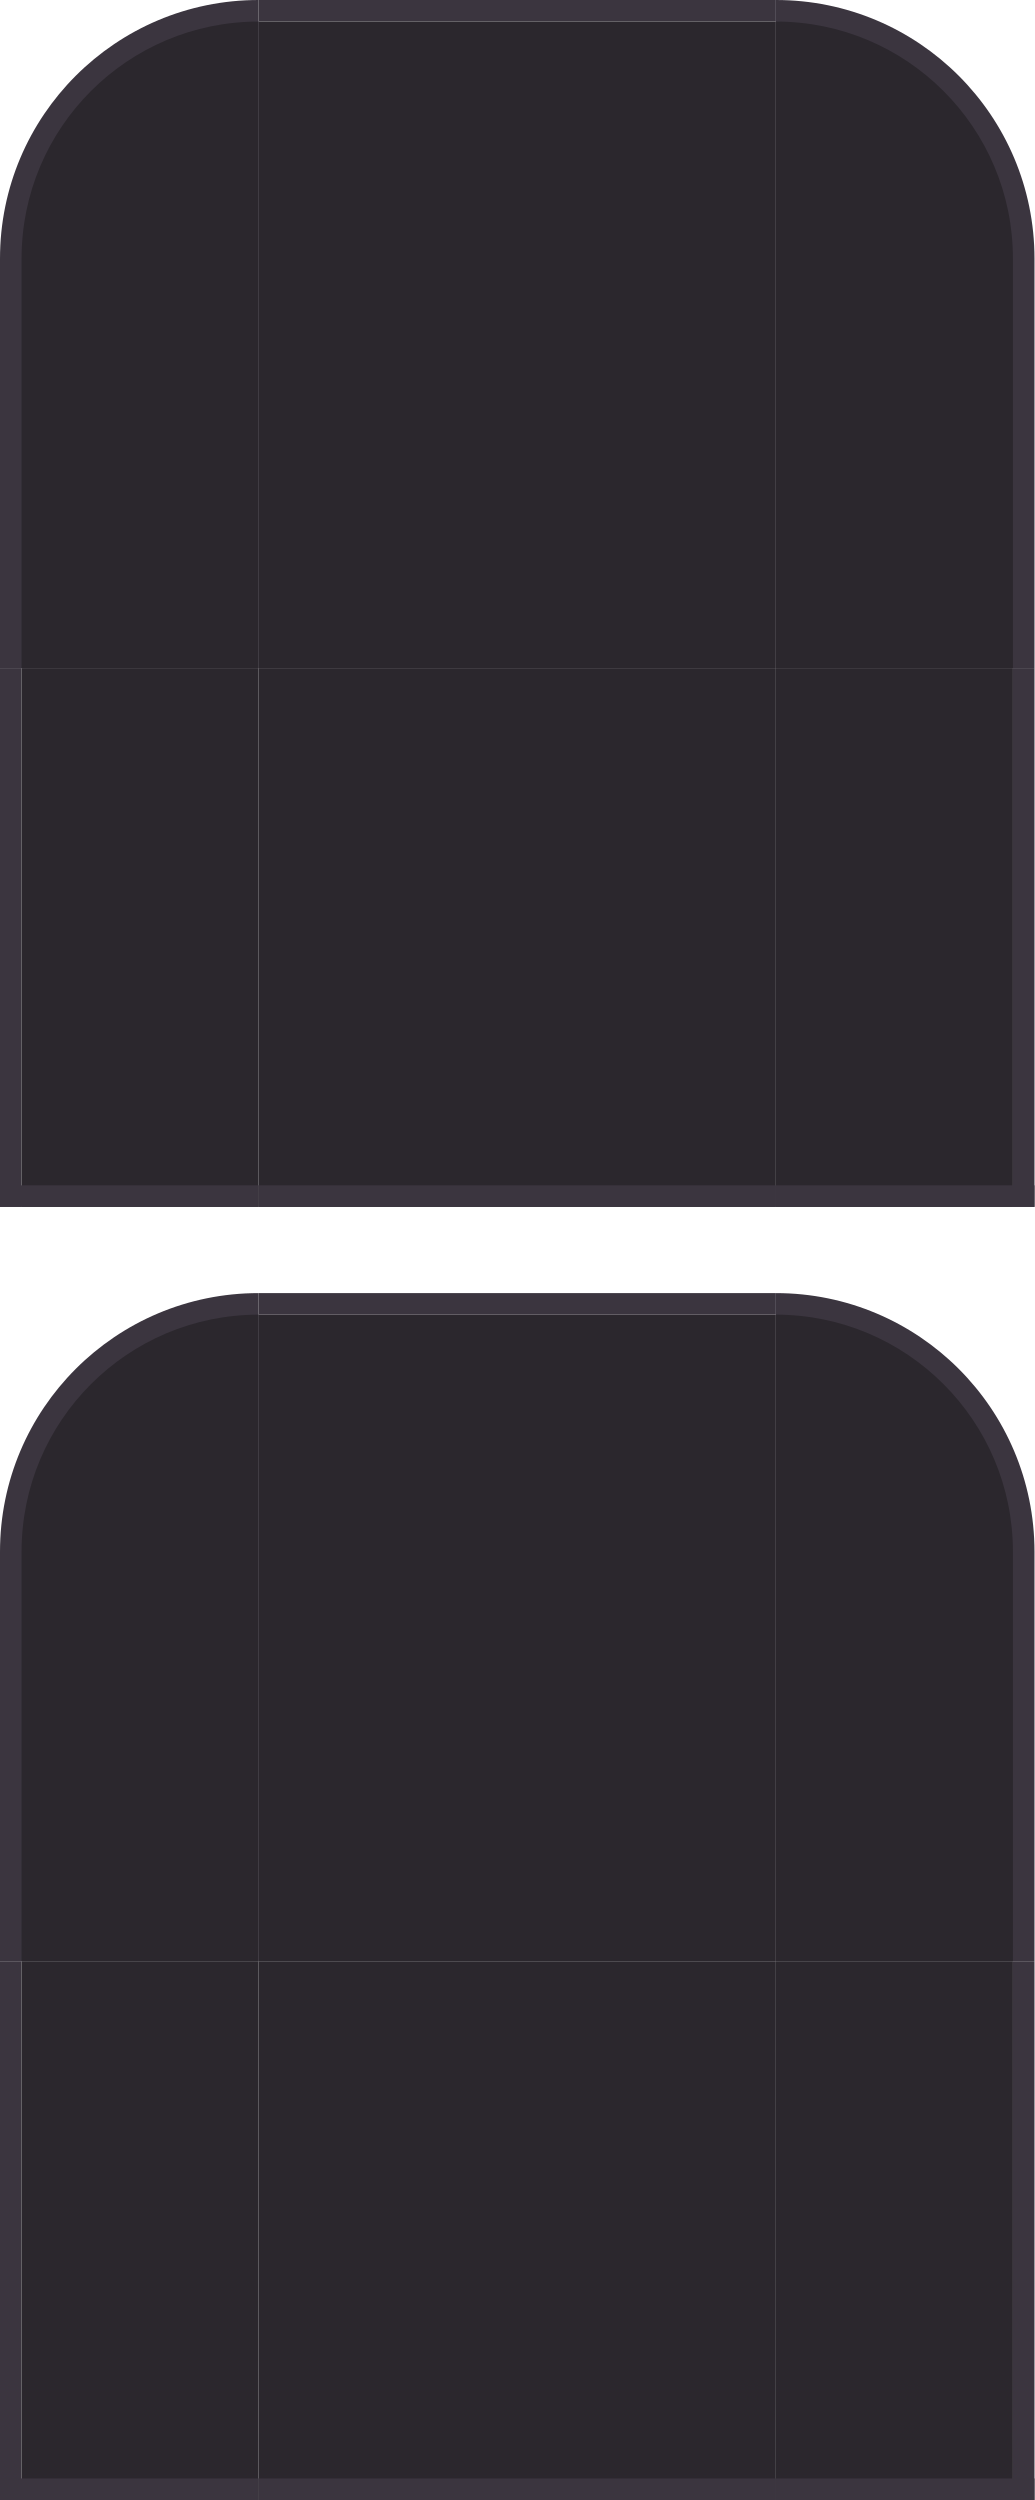
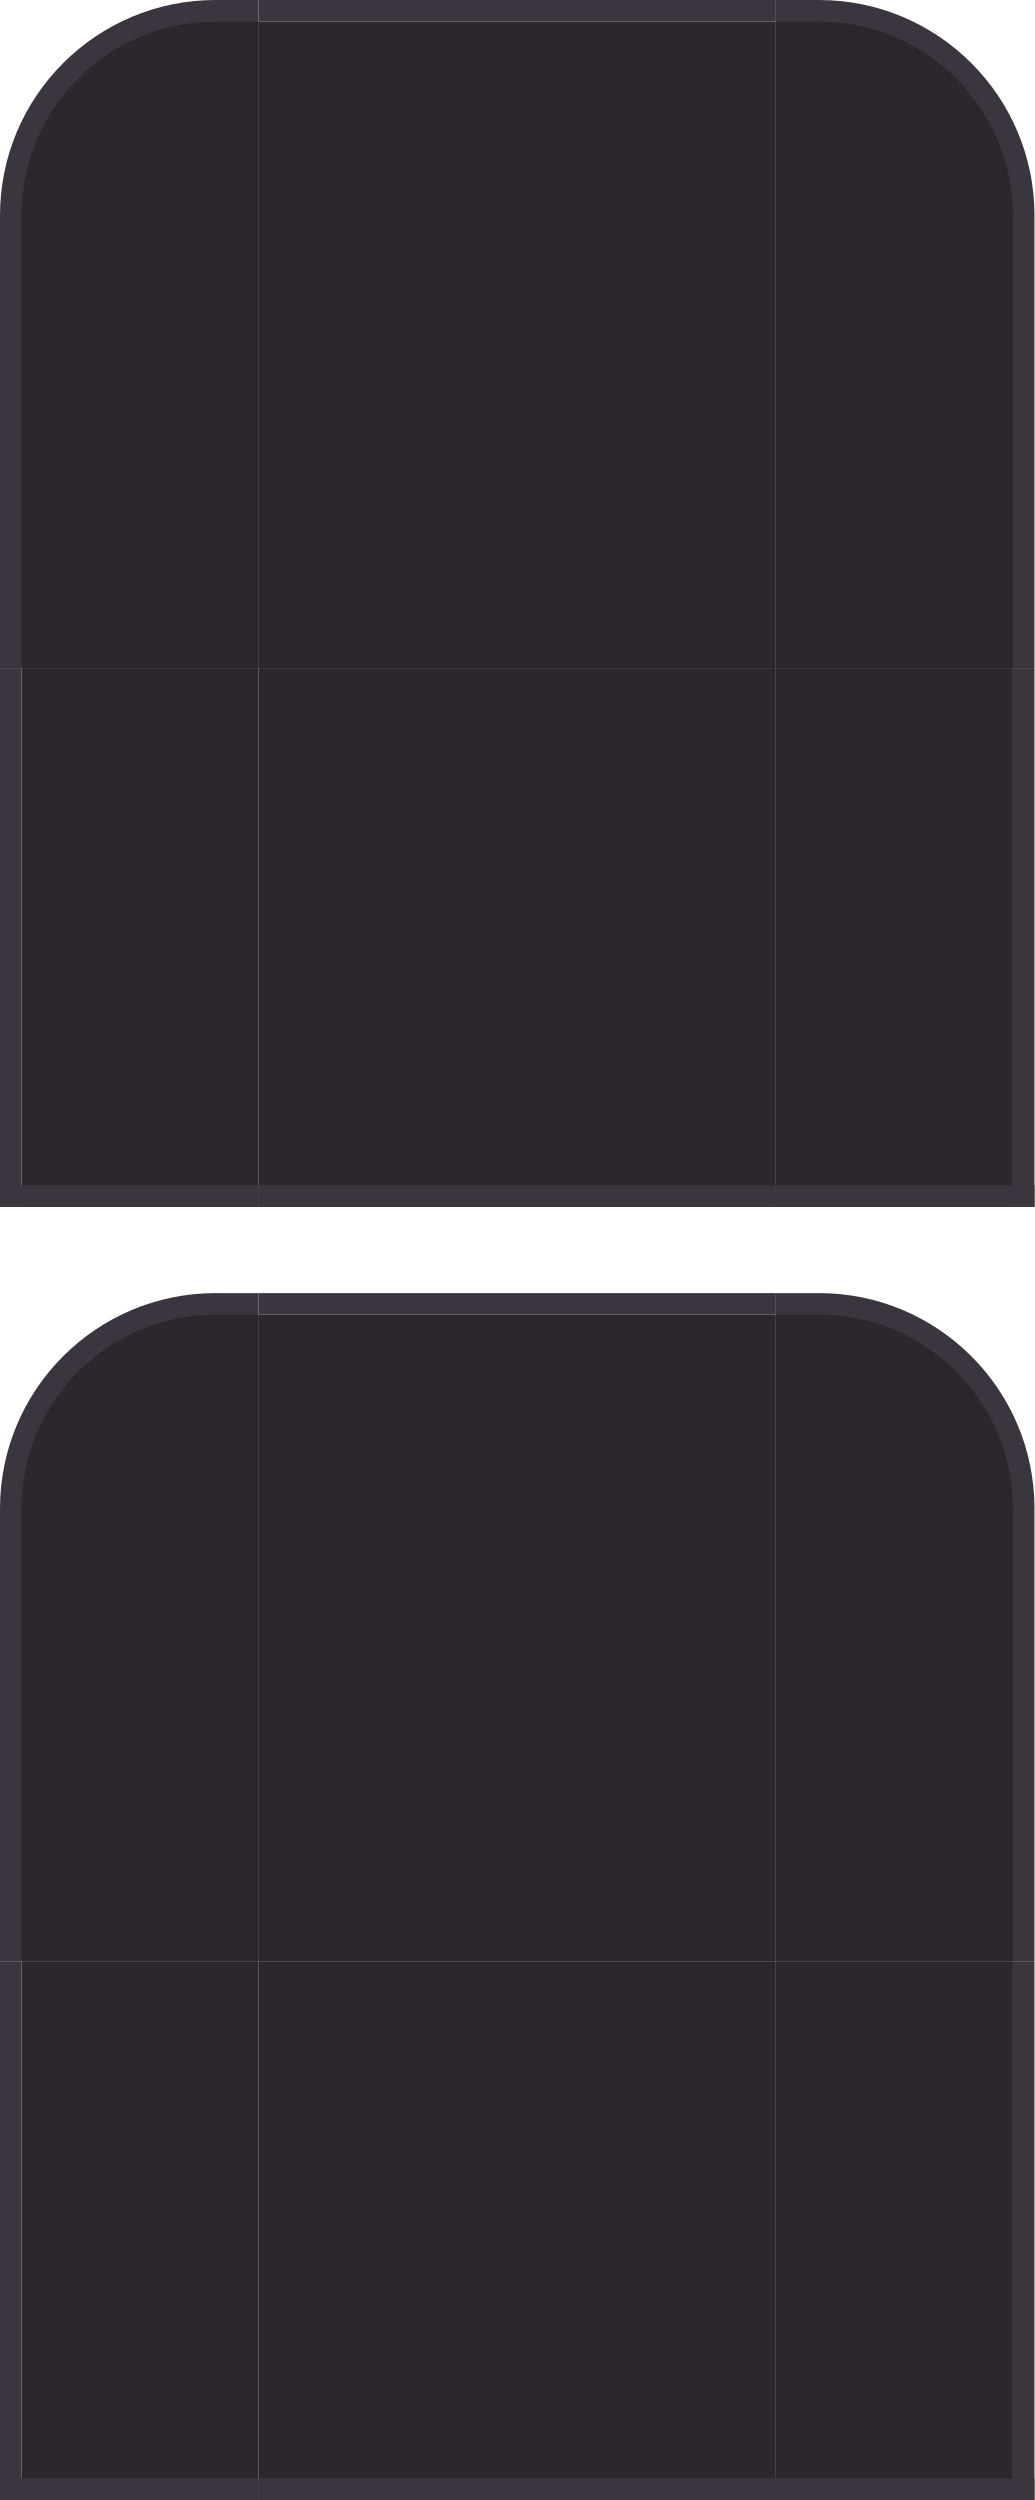
<svg xmlns="http://www.w3.org/2000/svg" width="48" height="116">
  <g id="decoration-topleft">
-     <path d="M0,31 L0,12 C0,5.374 5.374,0 12,0 L12,0 L12,31 Z" fill="#3b353f" />
-     <path d="M1,31 L1,12 C1,5.926 5.926,1 12,1 L12,1 L12,31 Z" class="ColorScheme-Background" fill="#2b272d" />
+     <path d="M0,31 L0,10 C0,4.478 4.478,0 10,0 L12,0 L12,31 Z" fill="#3b353f" />
+     <path d="M1,31 L1,10 C1,5.03 5.03,1 10,1 L12,1 L12,31 Z" class="ColorScheme-Background" fill="#2b272d" />
  </g>
  <g id="decoration-top">
    <rect x="12" y="0" width="24" height="1" fill="#3b353f" />
    <rect x="12" y="1" width="24" height="30" class="ColorScheme-Background" fill="#2b272d" />
  </g>
  <g id="decoration-topright">
-     <path d="M48,31 L48,12 C48,5.374 42.626,0 36,0 L36,0 L36,31 Z" fill="#3b353f" />
-     <path d="M47,31 L47,12 C47,5.926 42.074,1 36,1 L36,1 L36,31 Z" class="ColorScheme-Background" fill="#2b272d" />
+     <path d="M48,31 L48,10 C48,4.478 43.522,0 38,0 L36,0 L36,31 Z" fill="#3b353f" />
+     <path d="M47,31 L47,10 C47,5.03 42.97,1 38,1 L36,1 L36,31 Z" class="ColorScheme-Background" fill="#2b272d" />
  </g>
  <g id="decoration-left">
    <rect x="0" y="31" width="1" height="25" fill="#3b353f" />
    <rect x="1" y="31" width="11" height="25" class="ColorScheme-Background" fill="#2b272d" />
  </g>
  <g id="decoration-center">
    <rect x="12" y="31" width="24" height="25" class="ColorScheme-Background" fill="#2b272d" />
  </g>
  <g id="decoration-right">
    <rect x="36" y="31" width="11" height="25" class="ColorScheme-Background" fill="#2b272d" />
    <rect x="47" y="31" width="1" height="25" fill="#3b353f" />
  </g>
  <g id="decoration-bottomleft">
    <rect x="0" y="55" width="12" height="1" fill="#3b353f" />
  </g>
  <g id="decoration-bottom">
    <rect x="12" y="55" width="24" height="1" fill="#3b353f" />
  </g>
  <g id="decoration-bottomright">
    <rect x="36" y="55" width="12" height="1" fill="#3b353f" />
  </g>
  <g id="decoration-inactive-topleft">
-     <path d="M0,91 L0,72 C0,65.374 5.374,60 12,60 L12,60 L12,91 Z" fill="#3b353f" />
-     <path d="M1,91 L1,72 C1,65.926 5.926,61 12,61 L12,61 L12,91 Z" class="ColorScheme-Background" fill="#2b272d" />
+     <path d="M0,91 L0,70 C0,64.478 4.478,60 10,60 L12,60 L12,91 Z" fill="#3b353f" />
+     <path d="M1,91 L1,70 C1,65.03 5.03,61 10,61 L12,61 L12,91 Z" class="ColorScheme-Background" fill="#2b272d" />
  </g>
  <g id="decoration-inactive-top">
    <rect x="12" y="60" width="24" height="1" fill="#3b353f" />
    <rect x="12" y="61" width="24" height="30" class="ColorScheme-Background" fill="#2b272d" />
  </g>
  <g id="decoration-inactive-topright">
-     <path d="M48,91 L48,72 C48,65.374 42.626,60 36,60 L36,60 L36,91 Z" fill="#3b353f" />
-     <path d="M47,91 L47,72 C47,65.926 42.074,61 36,61 L36,61 L36,91 Z" class="ColorScheme-Background" fill="#2b272d" />
+     <path d="M48,91 L48,70 C48,64.478 43.522,60 38,60 L36,60 L36,91 Z" fill="#3b353f" />
+     <path d="M47,91 L47,70 C47,65.03 42.97,61 38,61 L36,61 L36,91 Z" class="ColorScheme-Background" fill="#2b272d" />
  </g>
  <g id="decoration-inactive-left">
    <rect x="0" y="91" width="1" height="25" fill="#3b353f" />
    <rect x="1" y="91" width="11" height="25" class="ColorScheme-Background" fill="#2b272d" />
  </g>
  <g id="decoration-inactive-center">
    <rect x="12" y="91" width="24" height="25" class="ColorScheme-Background" fill="#2b272d" />
  </g>
  <g id="decoration-inactive-right">
    <rect x="36" y="91" width="11" height="25" class="ColorScheme-Background" fill="#2b272d" />
    <rect x="47" y="91" width="1" height="25" fill="#3b353f" />
  </g>
  <g id="decoration-inactive-bottomleft">
    <rect x="0" y="115" width="12" height="1" fill="#3b353f" />
  </g>
  <g id="decoration-inactive-bottom">
    <rect x="12" y="115" width="24" height="1" fill="#3b353f" />
  </g>
  <g id="decoration-inactive-bottomright">
    <rect x="36" y="115" width="12" height="1" fill="#3b353f" />
  </g>
</svg>
